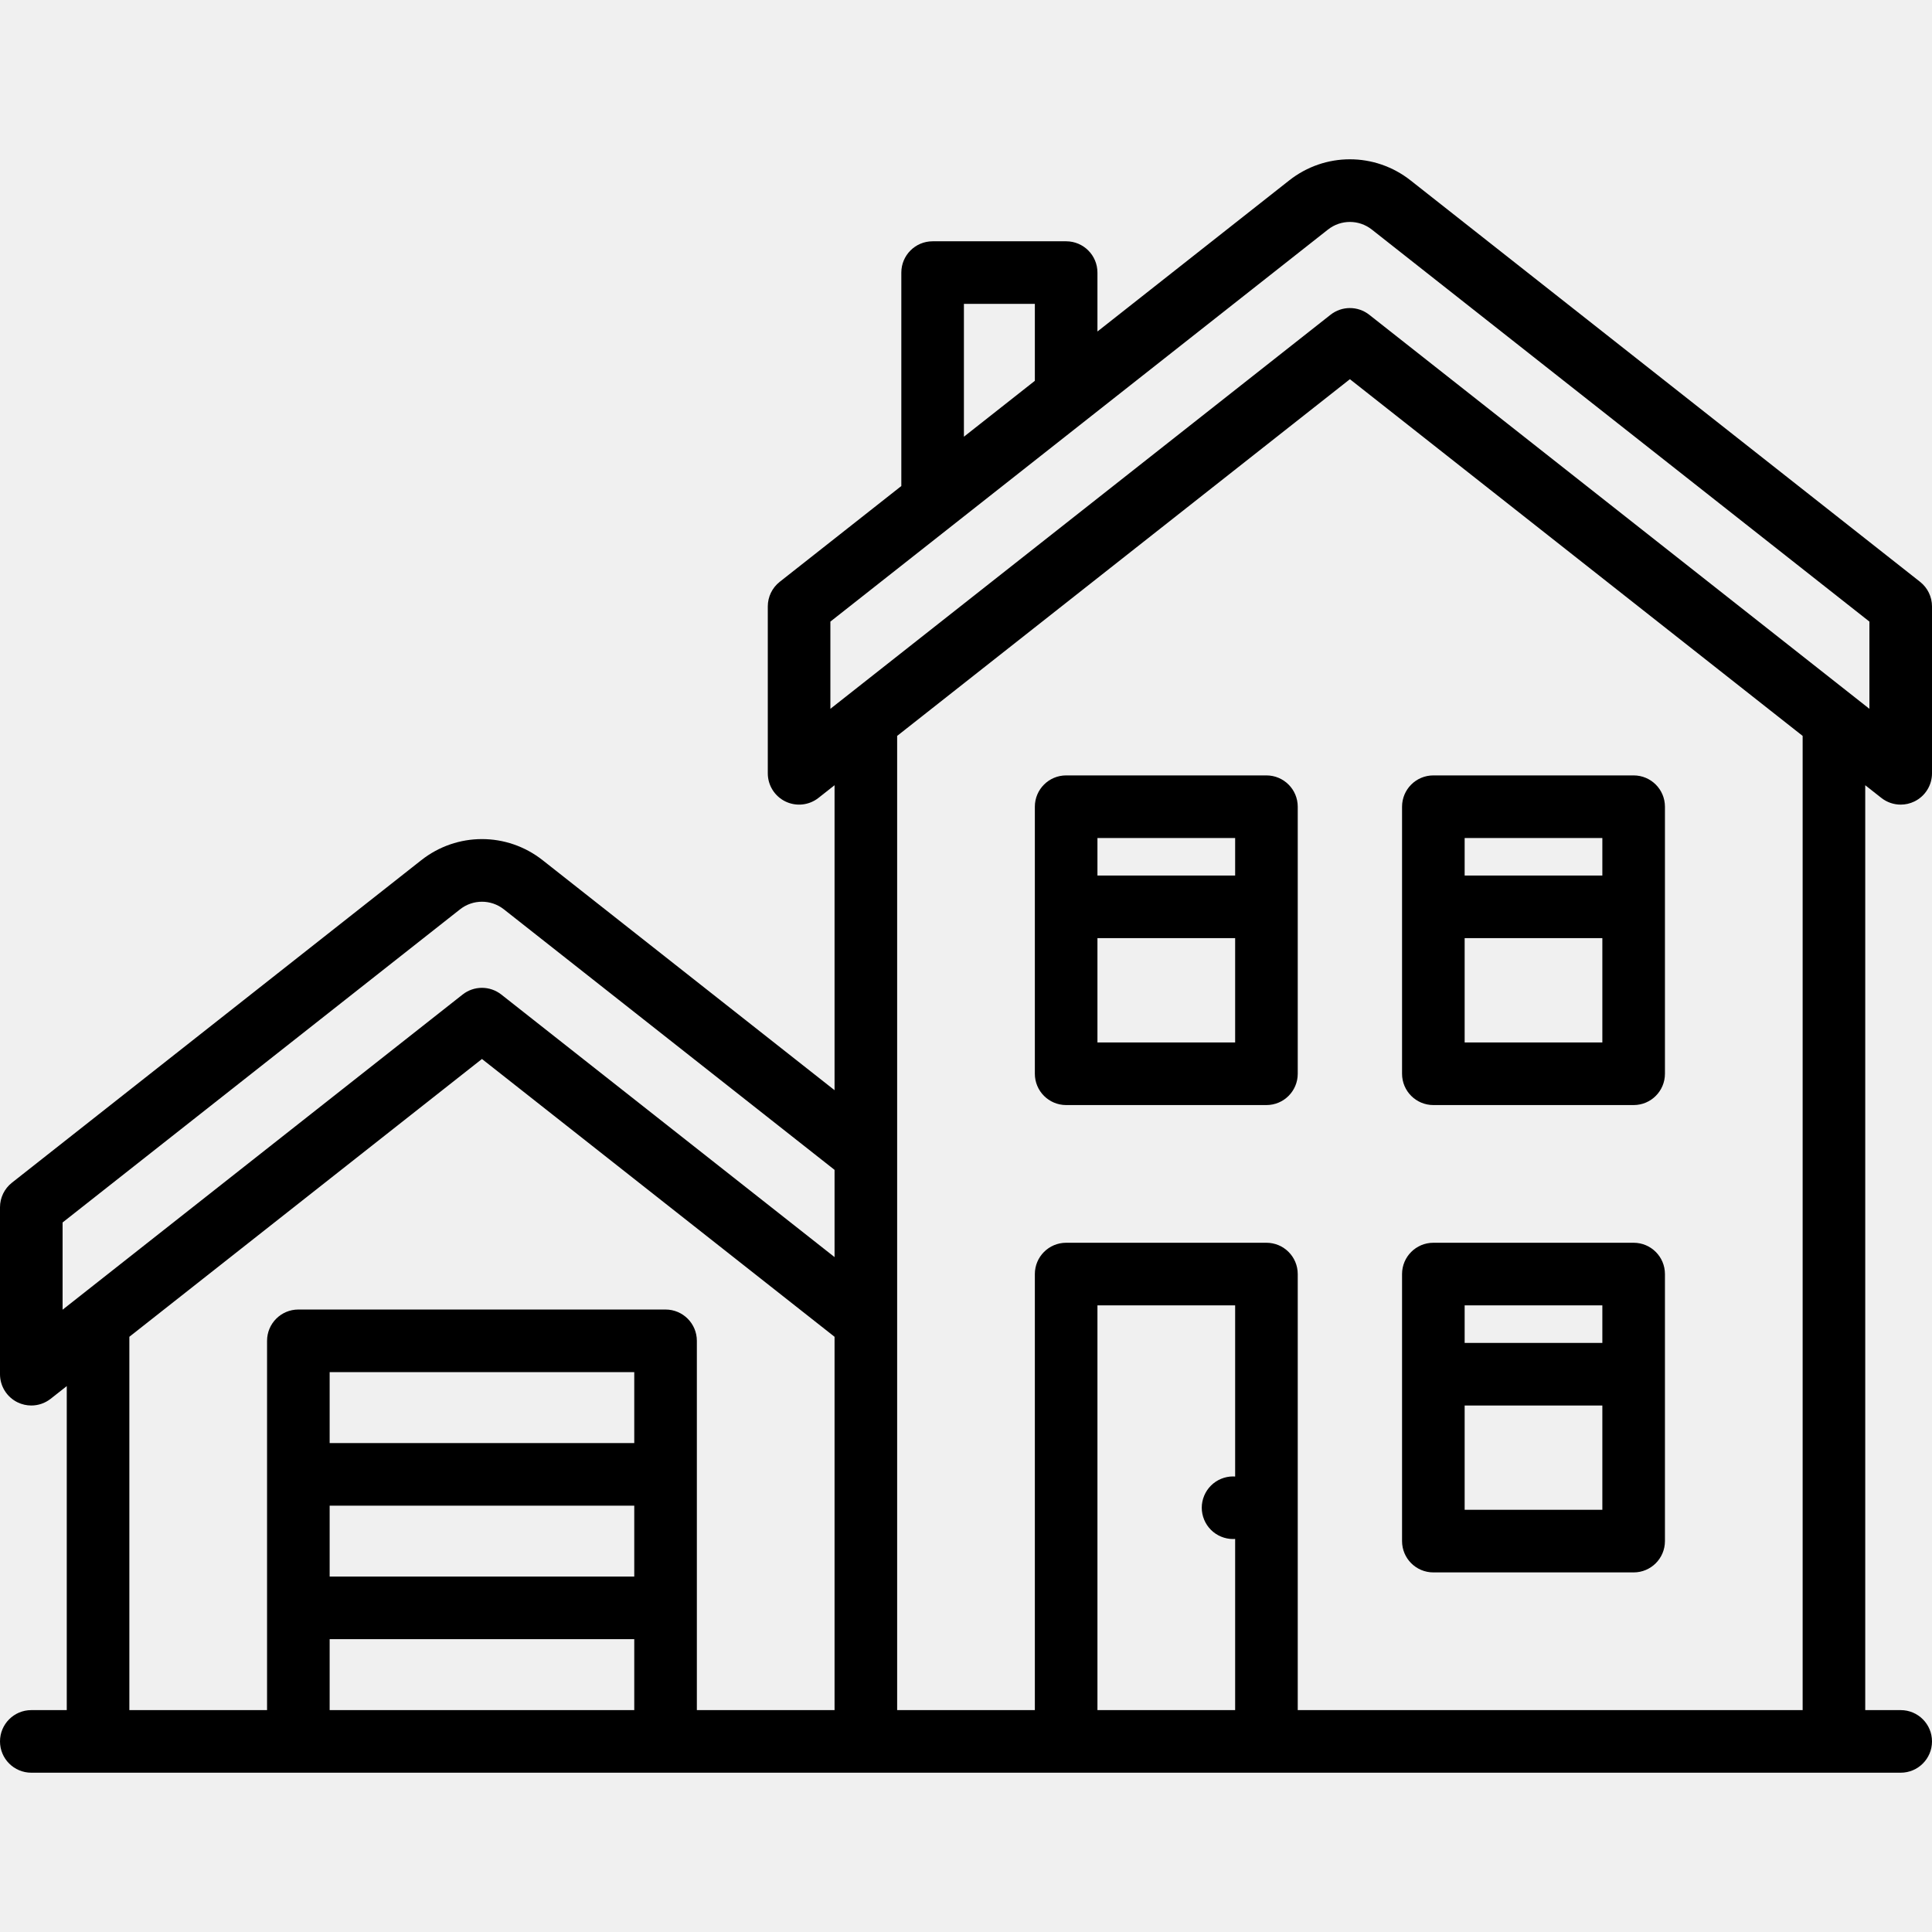
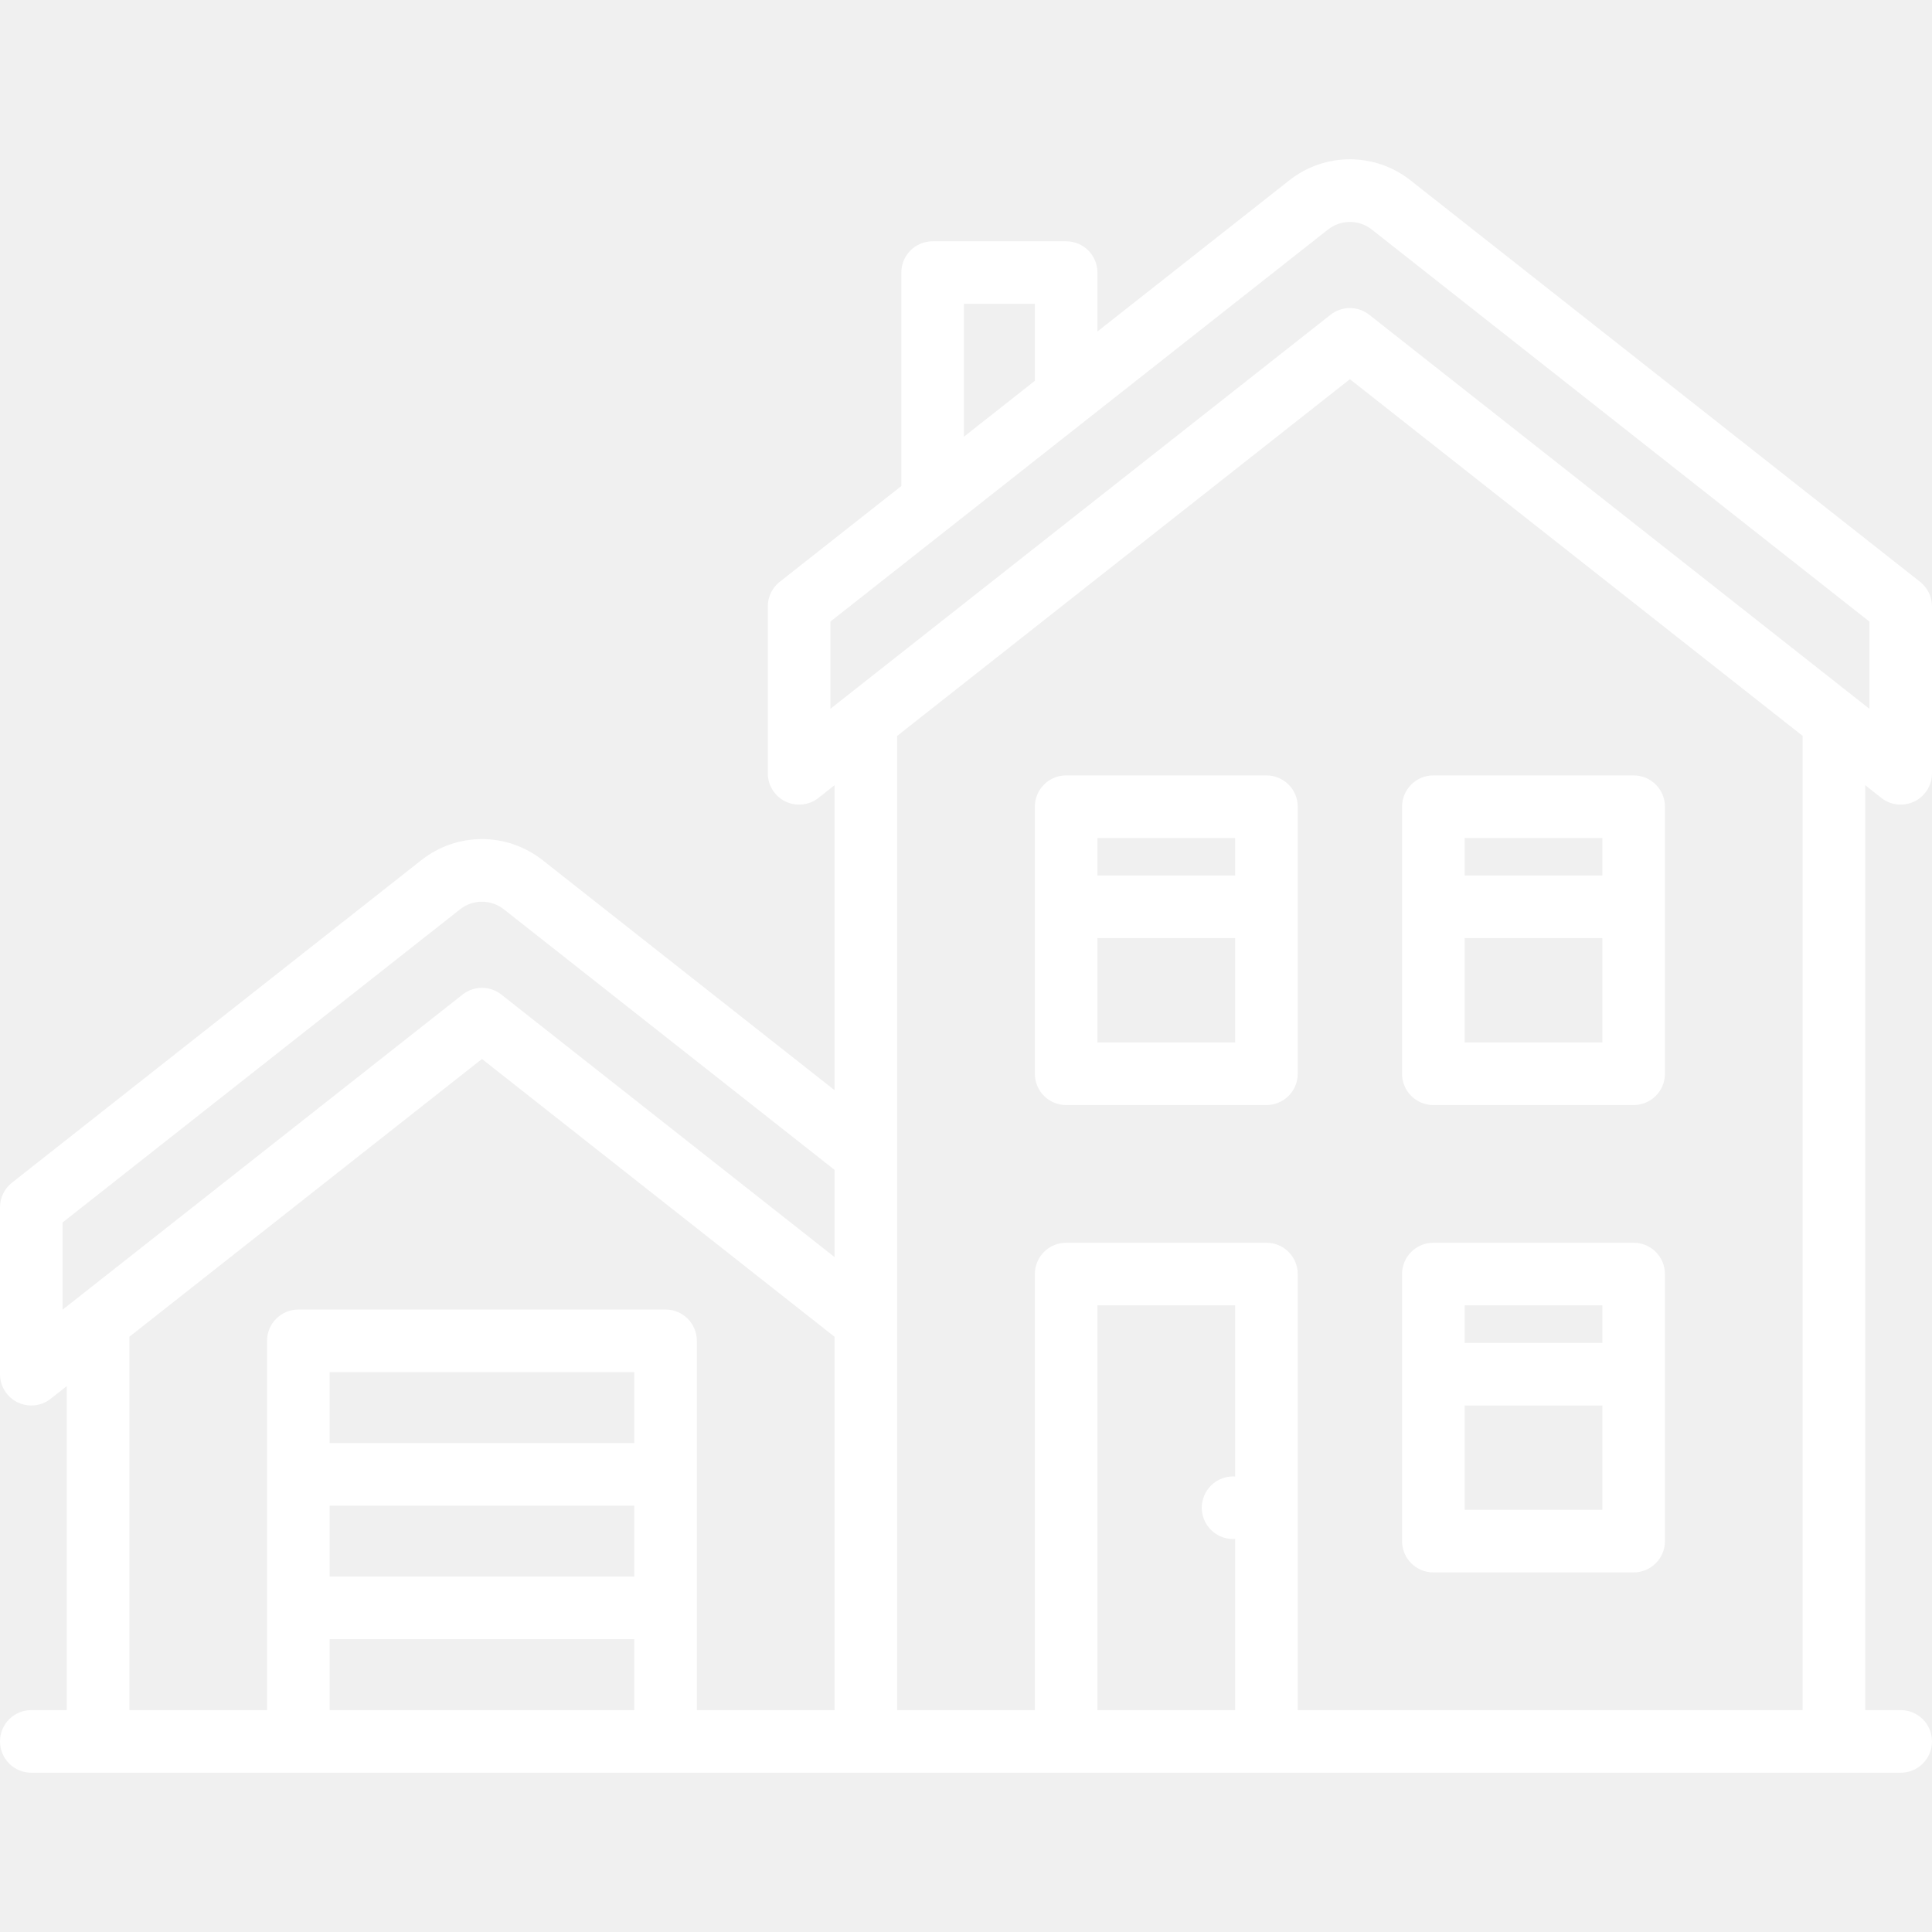
<svg xmlns="http://www.w3.org/2000/svg" version="1.1" viewBox="0 0 463 463" enable-background="new 0 0 463 463">
  <g>
-     <path d="m450.858,191.216c1.349,1.063 2.989,1.609 4.643,1.609 1.114,0 2.233-0.248 3.273-0.752 2.585-1.254 4.226-3.875 4.226-6.748v-40c0-2.298-1.053-4.469-2.858-5.891l-122.099-96.199c-8.563-6.747-20.524-6.746-29.087,0l-45.956,36.208v-14.118c0-4.142-3.358-7.5-7.5-7.5h-32c-4.142,0-7.5,3.358-7.5,7.5v51.149l-29.142,22.96c-1.805,1.422-2.858,3.593-2.858,5.891v40c0,2.873 1.641,5.494 4.226,6.748 2.584,1.254 5.659,0.922 7.916-0.856l3.858-3.04v73.086l-69.957-55.117c-8.563-6.747-20.524-6.747-29.087,0l-98.098,77.288c-1.805,1.421-2.858,3.593-2.858,5.891v40c0,2.873 1.641,5.494 4.226,6.748 1.04,0.505 2.159,0.752 3.273,0.752 1.653,0 3.294-0.546 4.643-1.609l3.858-3.04v77.649h-8.5c-4.142,0-7.5,3.358-7.5,7.5s3.358,7.5 7.5,7.5h448c4.142,0 7.5-3.358 7.5-7.5s-3.358-7.5-7.5-7.5h-8.5v-221.649l3.858,3.04zm-219.858-118.391h17v18.437l-17,13.394v-31.831zm-32,76.139l119.24-93.946c3.097-2.44 7.424-2.44 10.521,0l119.239,93.946v20.903l-119.858-94.433c-1.361-1.073-3.001-1.609-4.642-1.609s-3.28,0.536-4.642,1.609l-119.858,94.433v-20.903zm-184,144l95.24-75.037c3.097-2.44 7.424-2.44 10.521,0l79.239,62.431v20.904l-79.858-62.919c-2.723-2.146-6.561-2.146-9.283,0l-95.859,75.525v-20.904zm16,27.394l84.5-66.575 84.5,66.576v89.467h-33v-88.5c0-4.142-3.358-7.5-7.5-7.5h-88c-4.142,0-7.5,3.358-7.5,7.5v88.5h-33v-89.468zm48,40.467h73v17h-73v-17zm73-15h-73v-17h73v17zm-73,47h73v17h-73v-17zm217-38.975c-0.166-0.011-0.333-0.025-0.5-0.025-1.97,0-3.91,0.8-5.3,2.2-1.4,1.39-2.2,3.33-2.2,5.3 0,1.97 0.8,3.91 2.2,5.3 1.39,1.4 3.33,2.2 5.3,2.2 0.167,0 0.334-0.014 0.5-0.025v41.025h-33v-97h33v41.025zm136,55.975h-121v-104.5c0-4.142-3.358-7.5-7.5-7.5h-48c-4.142,0-7.5,3.358-7.5,7.5v104.5h-33v-233.467l108.5-85.485 108.5,85.485v233.467z" />
-     <path d="m343.5,376.825h48c4.142,0 7.5-3.358 7.5-7.5v-64c0-4.142-3.358-7.5-7.5-7.5h-48c-4.142,0-7.5,3.358-7.5,7.5v64c0,4.142 3.358,7.5 7.5,7.5zm7.5-15v-25h33v25h-33zm33-49v9h-33v-9h33z" />
-     <path d="m343.5,264.825h48c4.142,0 7.5-3.358 7.5-7.5v-64c0-4.142-3.358-7.5-7.5-7.5h-48c-4.142,0-7.5,3.358-7.5,7.5v64c0,4.142 3.358,7.5 7.5,7.5zm7.5-15v-25h33v25h-33zm33-49v9h-33v-9h33z" />
-     <path d="m303.5,185.825h-48c-4.142,0-7.5,3.358-7.5,7.5v64c0,4.142 3.358,7.5 7.5,7.5h48c4.142,0 7.5-3.358 7.5-7.5v-64c0-4.142-3.358-7.5-7.5-7.5zm-7.5,15v9h-33v-9h33zm-33,49v-25h33v25h-33z" />
+     <path fill="#fff" d="m450.858,191.216c1.349,1.063 2.989,1.609 4.643,1.609 1.114,0 2.233-0.248 3.273-0.752 2.585-1.254 4.226-3.875 4.226-6.748v-40c0-2.298-1.053-4.469-2.858-5.891l-122.099-96.199c-8.563-6.747-20.524-6.746-29.087,0l-45.956,36.208v-14.118c0-4.142-3.358-7.5-7.5-7.5h-32c-4.142,0-7.5,3.358-7.5,7.5v51.149l-29.142,22.96c-1.805,1.422-2.858,3.593-2.858,5.891v40c0,2.873 1.641,5.494 4.226,6.748 2.584,1.254 5.659,0.922 7.916-0.856l3.858-3.04v73.086l-69.957-55.117c-8.563-6.747-20.524-6.747-29.087,0l-98.098,77.288c-1.805,1.421-2.858,3.593-2.858,5.891v40c0,2.873 1.641,5.494 4.226,6.748 1.04,0.505 2.159,0.752 3.273,0.752 1.653,0 3.294-0.546 4.643-1.609l3.858-3.04v77.649h-8.5c-4.142,0-7.5,3.358-7.5,7.5s3.358,7.5 7.5,7.5h448c4.142,0 7.5-3.358 7.5-7.5s-3.358-7.5-7.5-7.5h-8.5v-221.649l3.858,3.04zm-219.858-118.391h17v18.437l-17,13.394v-31.831zm-32,76.139l119.24-93.946c3.097-2.44 7.424-2.44 10.521,0l119.239,93.946v20.903l-119.858-94.433c-1.361-1.073-3.001-1.609-4.642-1.609s-3.28,0.536-4.642,1.609l-119.858,94.433v-20.903zm-184,144l95.24-75.037c3.097-2.44 7.424-2.44 10.521,0l79.239,62.431v20.904l-79.858-62.919c-2.723-2.146-6.561-2.146-9.283,0l-95.859,75.525v-20.904zm16,27.394l84.5-66.575 84.5,66.576v89.467h-33v-88.5c0-4.142-3.358-7.5-7.5-7.5h-88c-4.142,0-7.5,3.358-7.5,7.5v88.5h-33v-89.468zm48,40.467h73v17h-73v-17zm73-15h-73v-17h73v17zm-73,47h73v17h-73v-17zm217-38.975c-0.166-0.011-0.333-0.025-0.5-0.025-1.97,0-3.91,0.8-5.3,2.2-1.4,1.39-2.2,3.33-2.2,5.3 0,1.97 0.8,3.91 2.2,5.3 1.39,1.4 3.33,2.2 5.3,2.2 0.167,0 0.334-0.014 0.5-0.025v41.025h-33v-97h33v41.025zm136,55.975h-121v-104.5c0-4.142-3.358-7.5-7.5-7.5h-48c-4.142,0-7.5,3.358-7.5,7.5v104.5h-33v-233.467l108.5-85.485 108.5,85.485v233.467z" />
+     <path fill="#fff" d="m343.5,376.825h48c4.142,0 7.5-3.358 7.5-7.5v-64c0-4.142-3.358-7.5-7.5-7.5h-48c-4.142,0-7.5,3.358-7.5,7.5v64c0,4.142 3.358,7.5 7.5,7.5zm7.5-15v-25h33v25h-33zm33-49v9h-33v-9h33z" />
+     <path fill="#fff" d="m343.5,264.825h48c4.142,0 7.5-3.358 7.5-7.5v-64c0-4.142-3.358-7.5-7.5-7.5h-48c-4.142,0-7.5,3.358-7.5,7.5v64c0,4.142 3.358,7.5 7.5,7.5zm7.5-15v-25h33v25h-33zm33-49v9h-33v-9h33z" />
+     <path fill="#fff" d="m303.5,185.825h-48c-4.142,0-7.5,3.358-7.5,7.5v64c0,4.142 3.358,7.5 7.5,7.5h48c4.142,0 7.5-3.358 7.5-7.5v-64c0-4.142-3.358-7.5-7.5-7.5zm-7.5,15v9h-33v-9h33zm-33,49v-25h33v25h-33z" />
  </g>
</svg>
